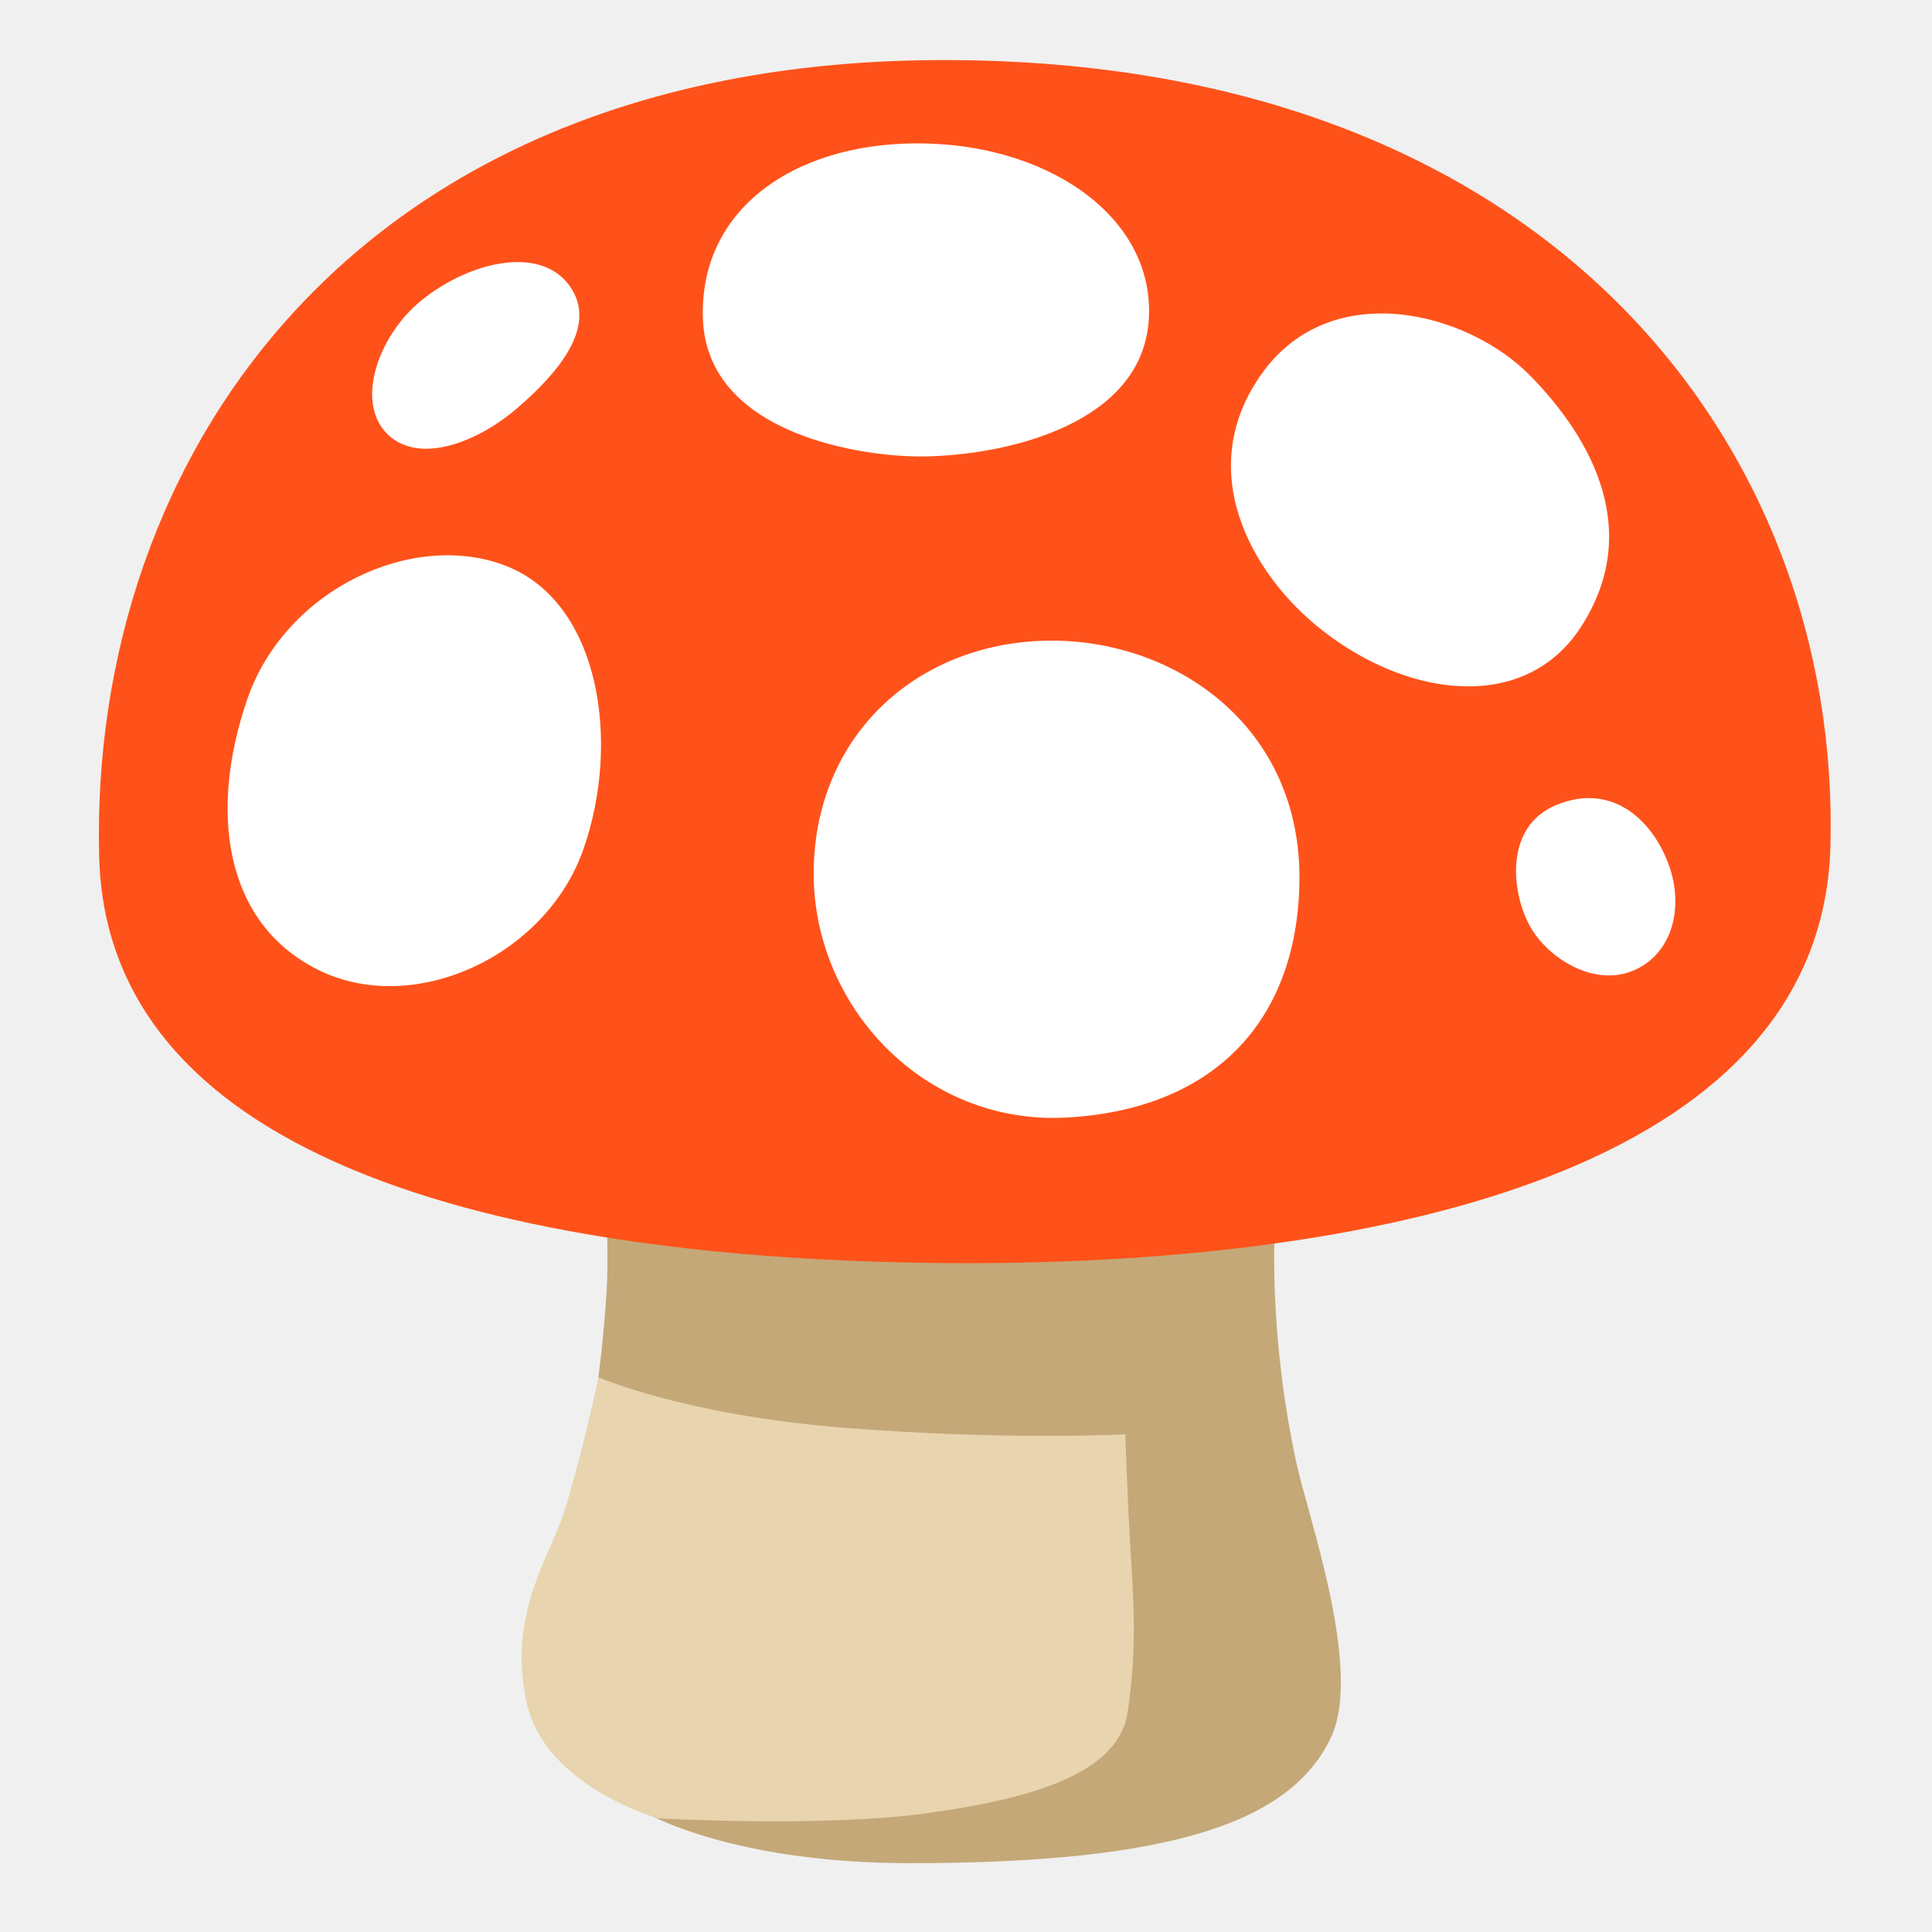
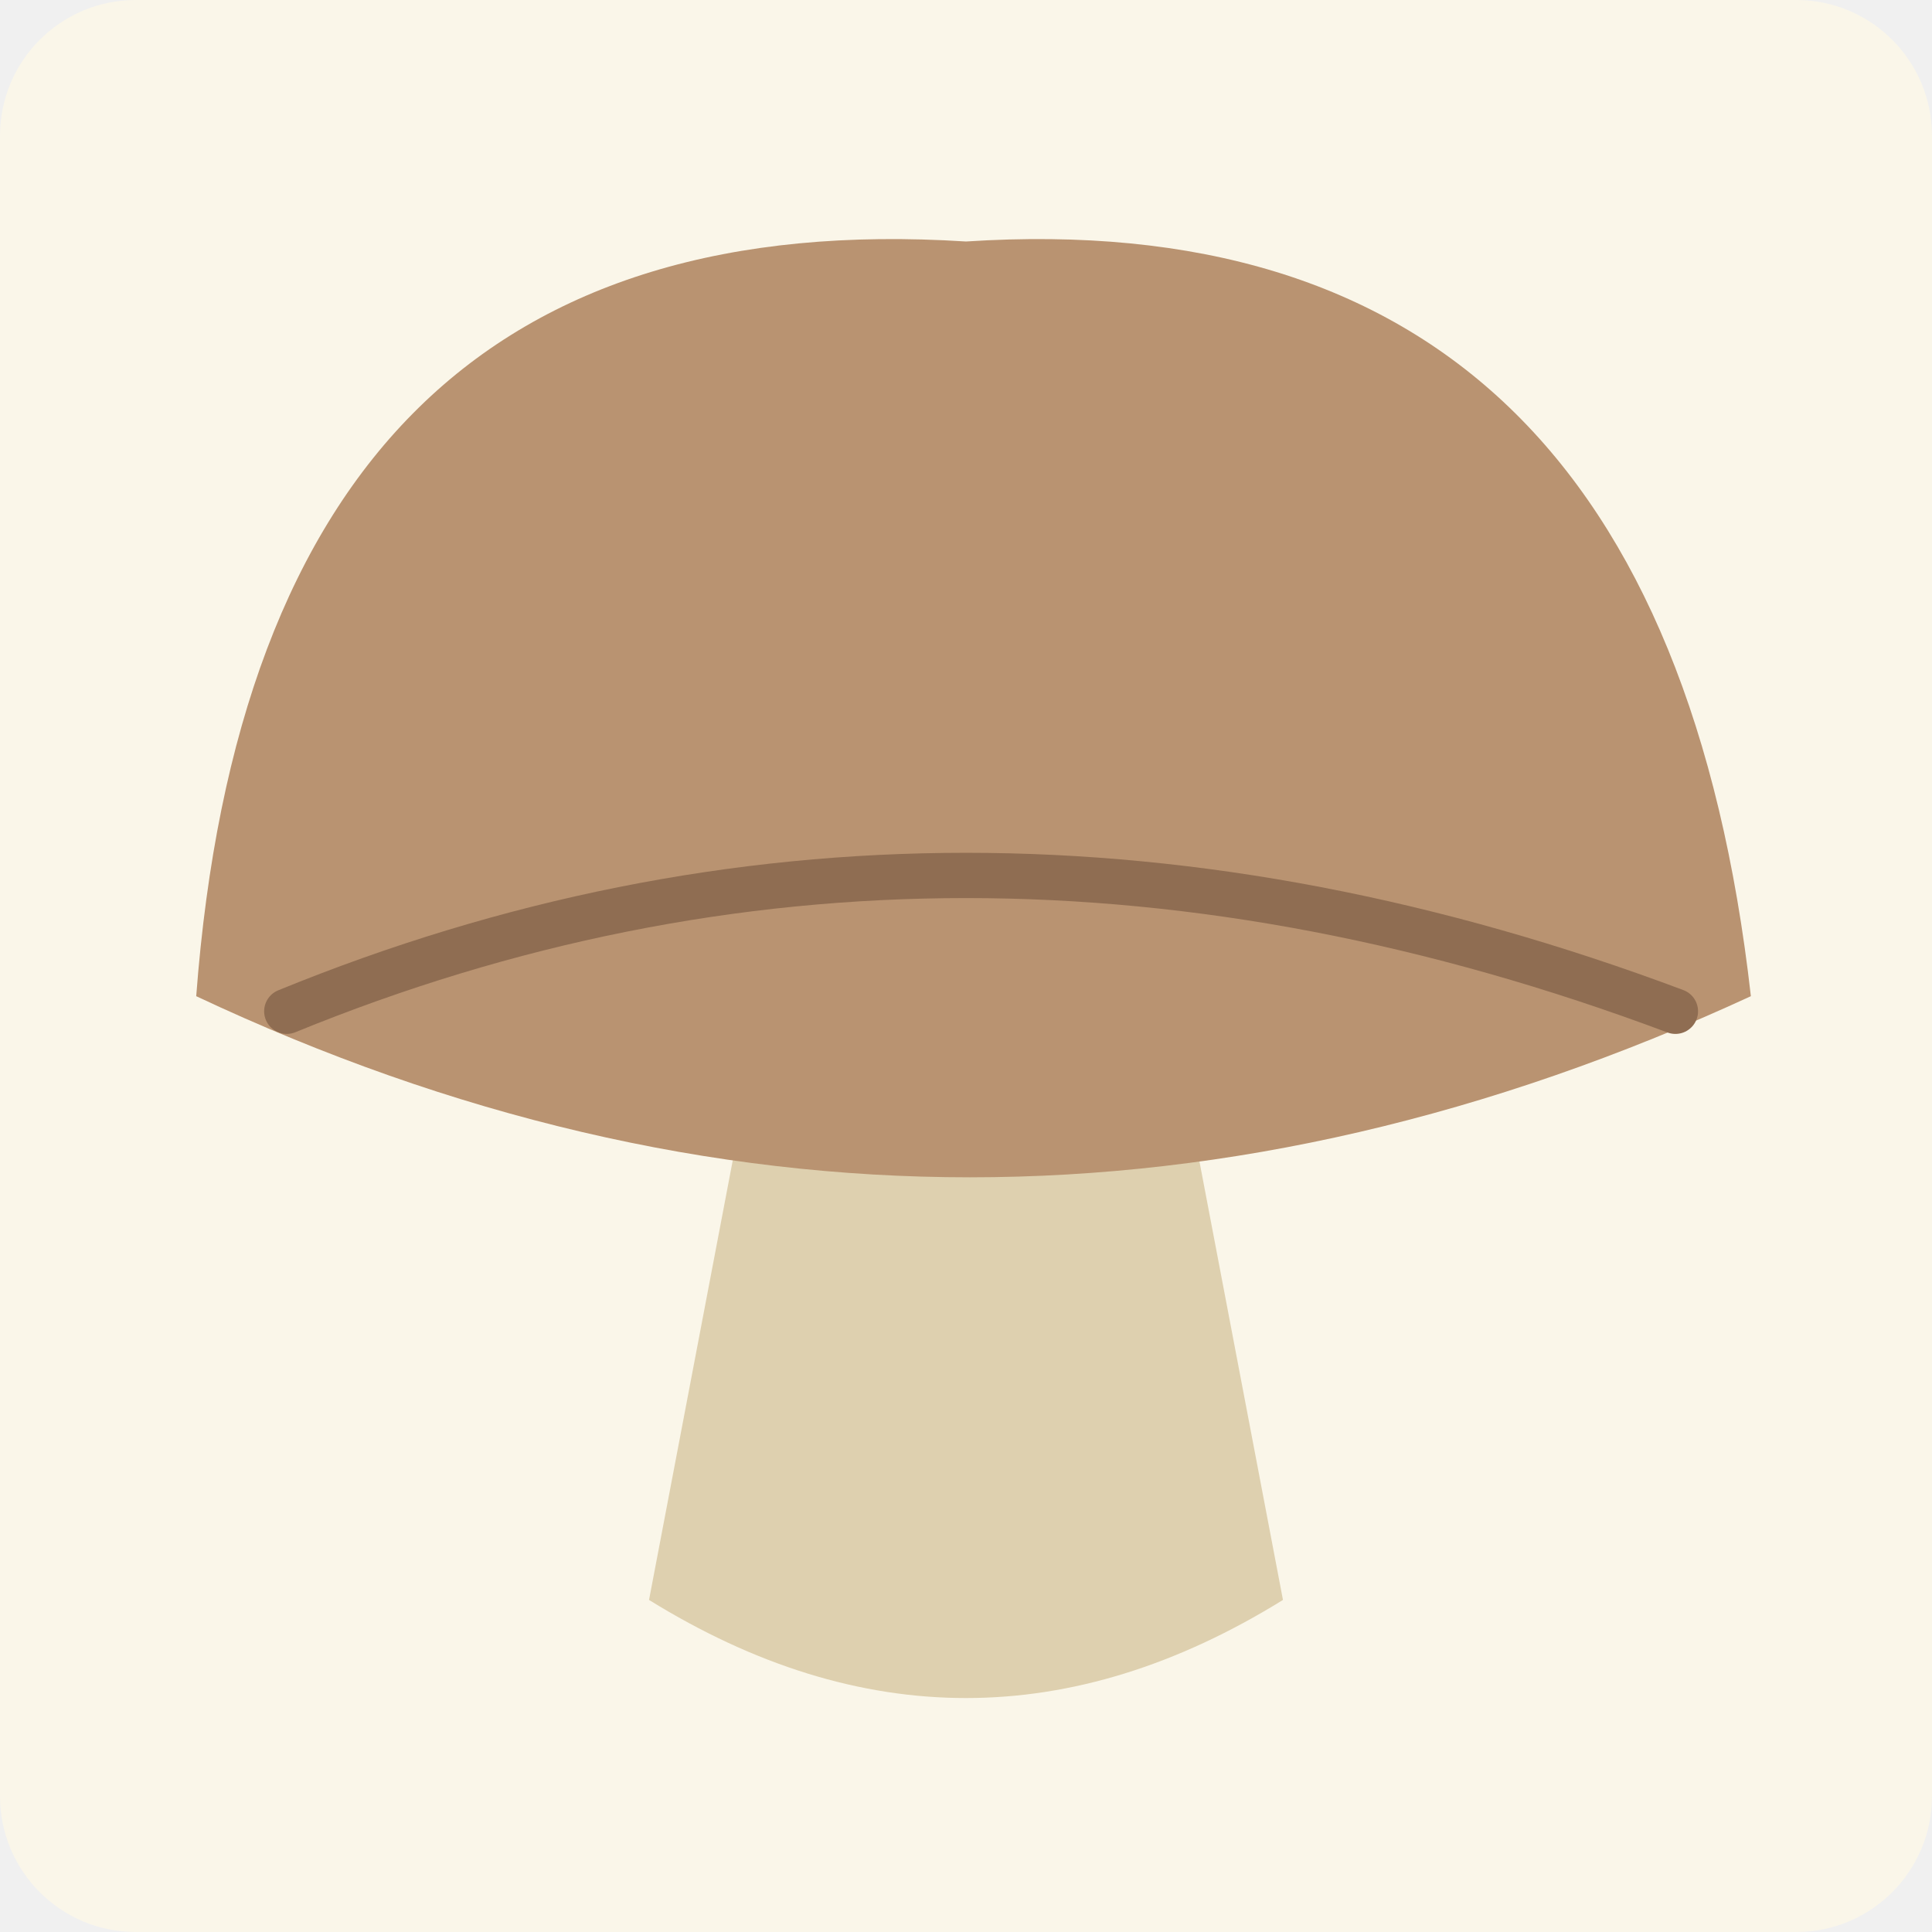
- <svg xmlns="http://www.w3.org/2000/svg" version="1.1" id="Layer_2" x="0px" y="0px" viewBox="0 0 128 128" style="enable-background:new 0 0 128 128;" xml:space="preserve">
-   <path style="fill:#C4A878;" d="M39.92,75.22c0,0,0.47,6.72,0.28,10.14c-0.2,3.42-0.61,6.28-0.61,6.28l3.2,25.85l0.17,2.7  c0,0,5.63,3.25,17.33,3.25c17.54,0,25.28-2.78,27.9-8.35c2.11-4.51-1.57-14.73-2.32-18.25c-2.47-11.6-1.04-19.98-1.04-19.98  L39.92,75.22z" />
-   <path style="fill:#E8D4AF;" d="M34.91,112.88c1.23,5.47,8.67,7.59,8.67,7.59s10.83,0.61,17.69-0.32c7.04-0.96,12.84-2.62,13.44-6.72  c0.6-4.1,0.44-6.86,0.16-11.2c-0.12-1.92-0.32-7.2-0.32-7.2s-7.99,0.41-18.67-0.44c-10.52-0.84-16.22-3.34-16.22-3.34  s-1.51,6.93-2.57,9.71C36.02,103.73,33.68,107.41,34.91,112.88z" />
-   <path style="fill:#FF521A;" d="M62.66,3.98C23.48,3.93,5.89,30.38,6.57,56.76c0.61,23.71,36.82,26.65,54.89,26.91  c26.97,0.39,59.19-5.08,59.81-27.59C121.98,29.92,102.97,4.02,62.66,3.98z" />
-   <path style="fill:#FFFFFF;" d="M61.51,9.51c-8.4-0.27-15.19,4.05-14.94,11.59c0.25,7.71,10.66,9.22,14.75,9.14  c5.54-0.11,14.35-2.2,14.79-9.06C76.53,14.63,69.91,9.78,61.51,9.51z" />
-   <path style="fill:#FFFFFF;" d="M27.9,19.92c-2.88,2.35-4.42,6.82-2.16,8.91c2.12,1.95,5.93,0.45,8.54-1.8s5.14-5.19,3.67-7.76  C36.15,16.12,31.17,17.25,27.9,19.92z" />
-   <path style="fill:#FFFFFF;" d="M16.4,46.28c-2.53,7.27-1.66,14.82,4.67,17.97s15.1-0.89,17.58-7.98c2.49-7.09,1.1-16.29-5.06-18.75  C27.43,35.06,18.93,39.01,16.4,46.28z" />
-   <path style="fill:#FFFFFF;" d="M53.91,57.64c-0.13,8.94,7.27,16.93,16.77,16.4c9.5-0.53,15.21-6.14,15.41-15.5  c0.22-10.52-8.43-16.32-16.9-16.09S54.04,48.71,53.91,57.64z" />
-   <path style="fill:#FFFFFF;" d="M83.63,24.71c-4.59,6.36-0.81,13.33,4.02,17.09c5.87,4.56,13.46,5.31,17.07-0.23  c4.08-6.27,0.88-12.36-3.31-16.65S88.21,18.35,83.63,24.71z" />
-   <path style="fill:#FFFFFF;" d="M103.14,53.32c-3.44,1.4-3.01,5.62-1.88,7.85c1.12,2.21,4.14,4.13,6.7,3.23  c2.66-0.94,3.62-3.94,2.69-6.84C109.71,54.66,107.04,51.74,103.14,53.32z" />
+ <svg xmlns="http://www.w3.org/2000/svg" width="256" height="256" viewBox="0 0 128 128">
+   <rect x="0" y="0" width="128" height="128" rx="9" fill="#faf6e9" />
+   <path d="M51 64L43 106Q64 119 85 106L77 64Z" fill="#ded0af" stroke="none" stroke-width="4" stroke-linecap="round" stroke-linejoin="round" />
+   <path d="M13 66Q17 13 64 16Q110 13 116 66Q64 90 13 66Z" fill="#b99371" stroke="none" stroke-width="4" stroke-linecap="round" stroke-linejoin="round" />
+   <path d="M19 67Q63 49 111 67" fill="none" stroke="#8f6d52" stroke-width="3" stroke-linecap="round" stroke-linejoin="round" />
</svg>
